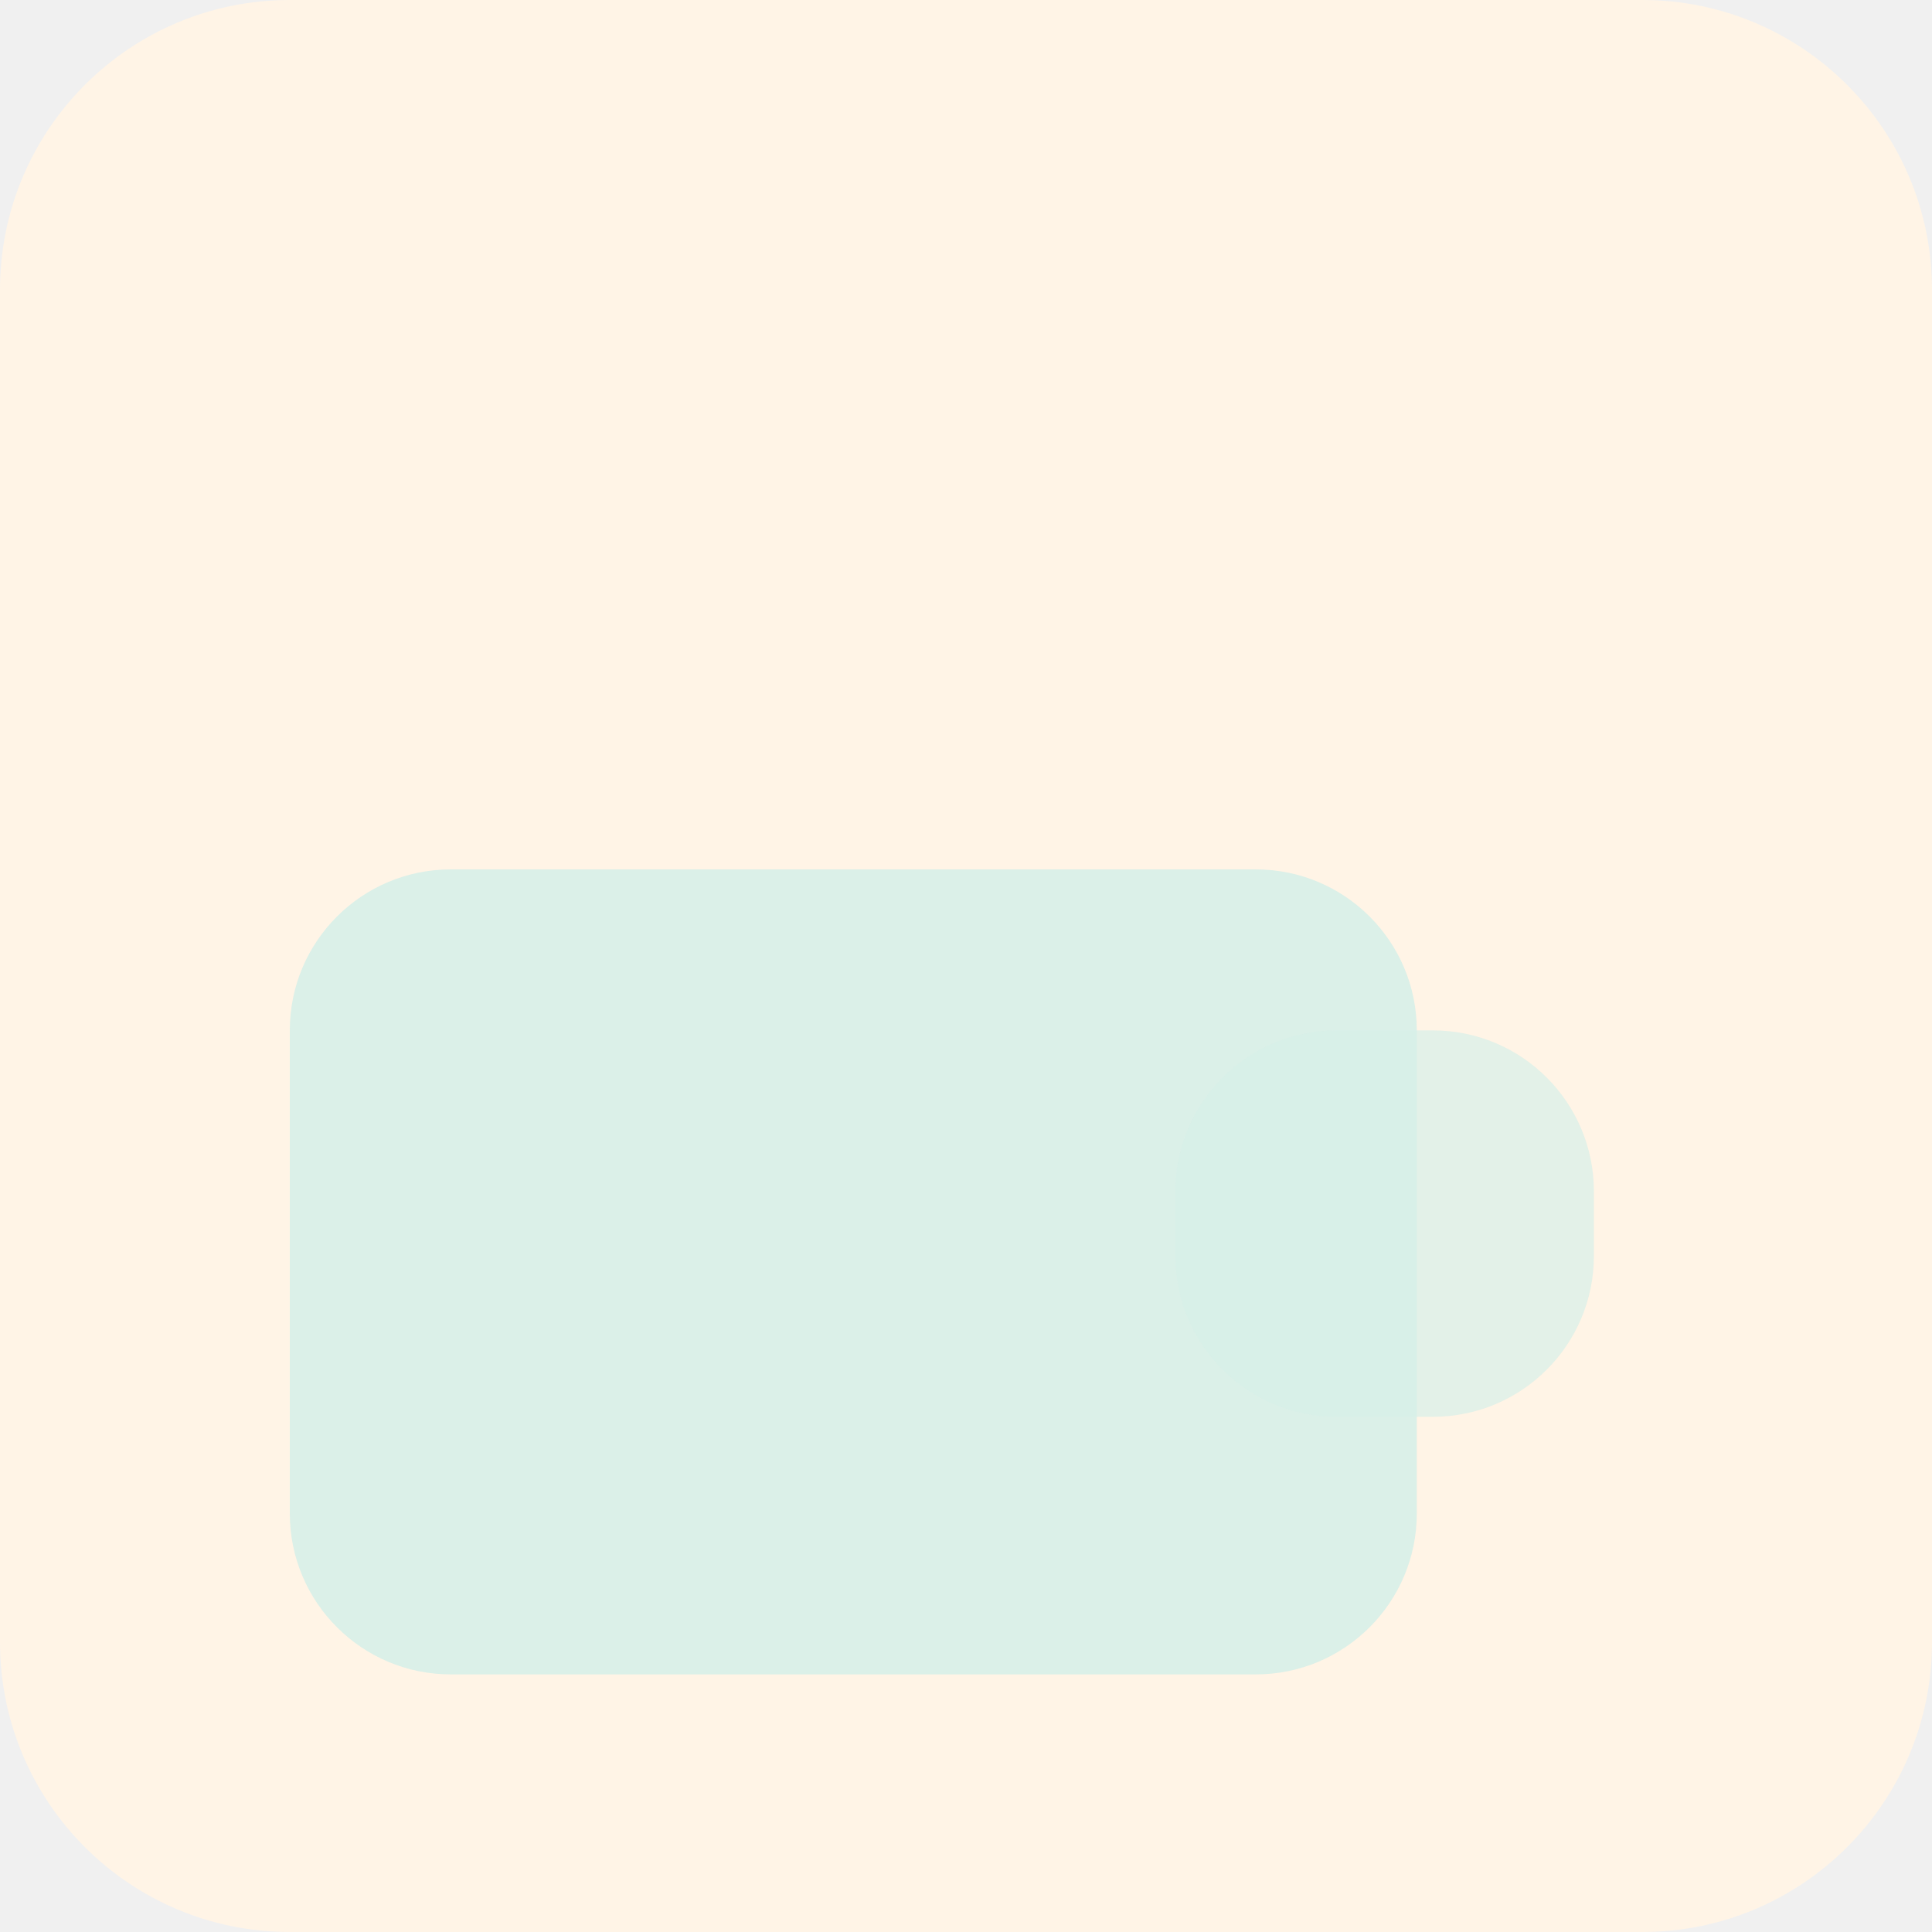
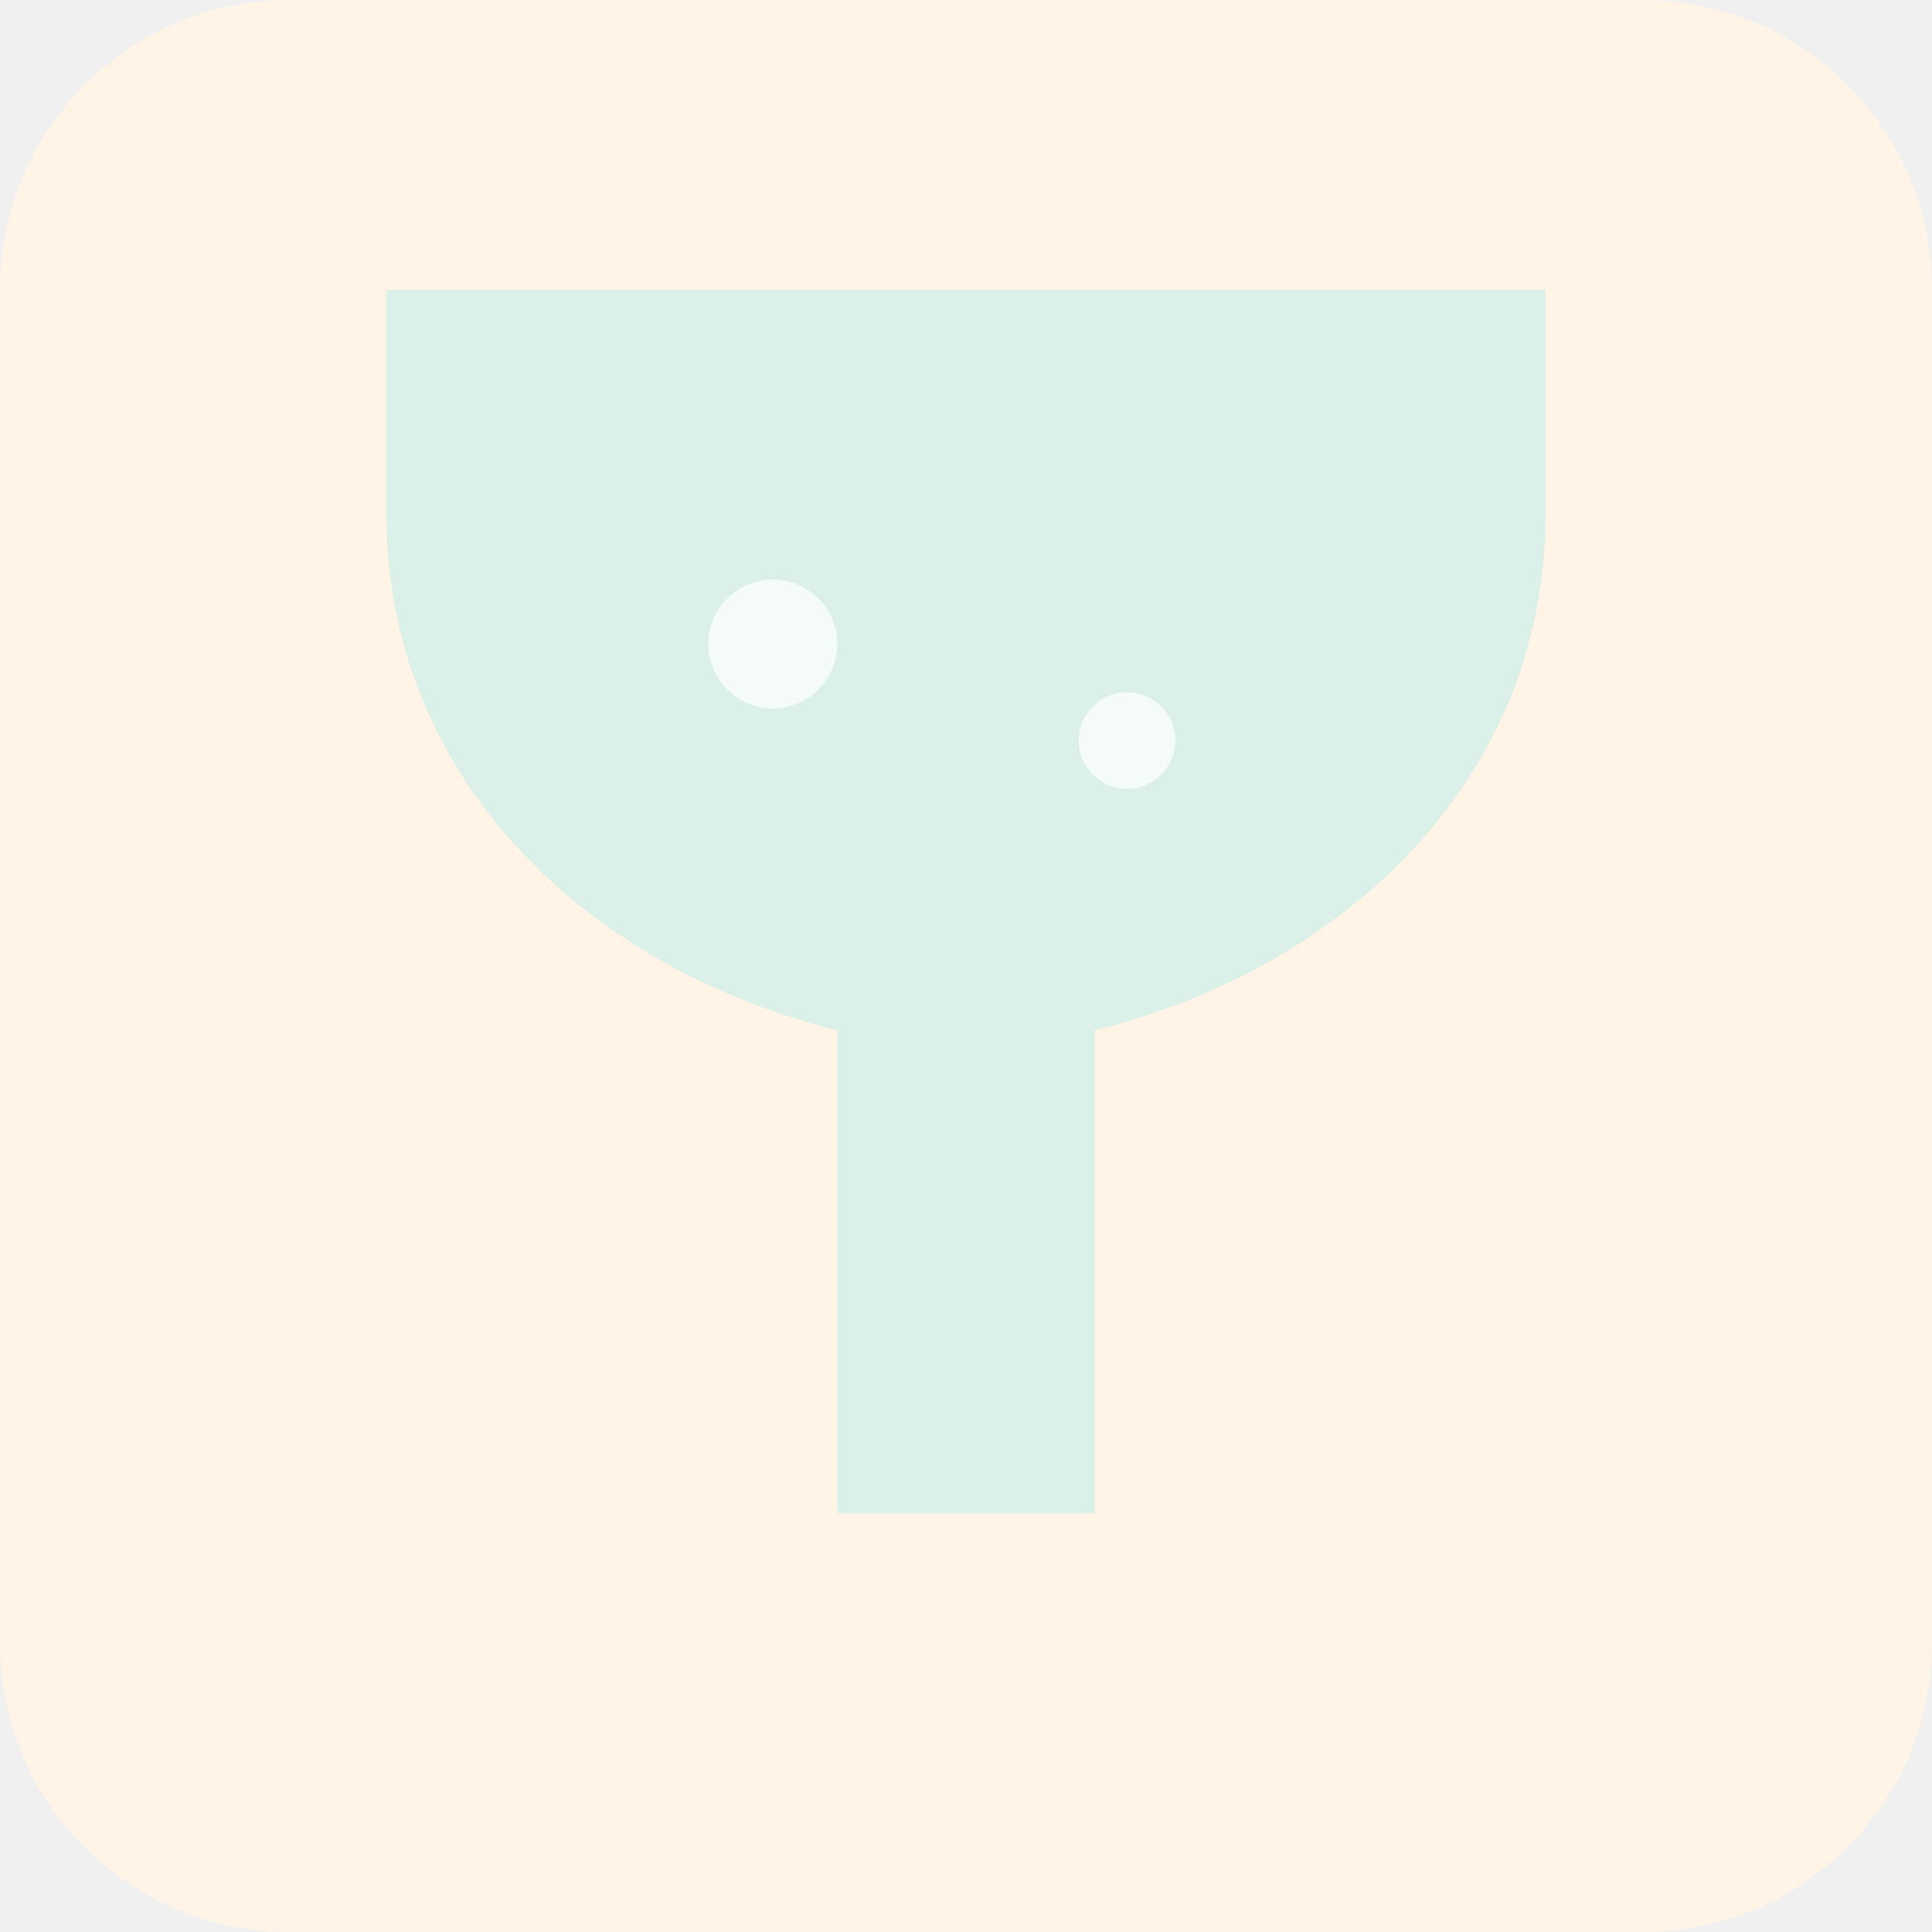
<svg xmlns="http://www.w3.org/2000/svg" width="120" height="120" viewBox="0 0 120 120">
  <rect width="120" height="120" rx="18" fill="#fff4e6" />
-   <g transform="translate(18,24)">
-     <rect x="0" y="30" width="70" height="50" rx="10" fill="#d7efe8" opacity=".9" />
-     <rect x="55" y="40" width="26" height="24" rx="10" fill="#d7efe8" opacity=".7" />
+   <g transform="translate(24,18)">
+     <path d="M0 0h72v14c0 16-12 28-28 32v30h-16V46C12 42 0 30 0 14V0z" fill="#d7efe8" opacity=".9" />
+     <circle cx="24" cy="22" r="4" fill="#fff" opacity=".7" />
+     <circle cx="46" cy="28" r="3" fill="#fff" opacity=".7" />
  </g>
</svg>
